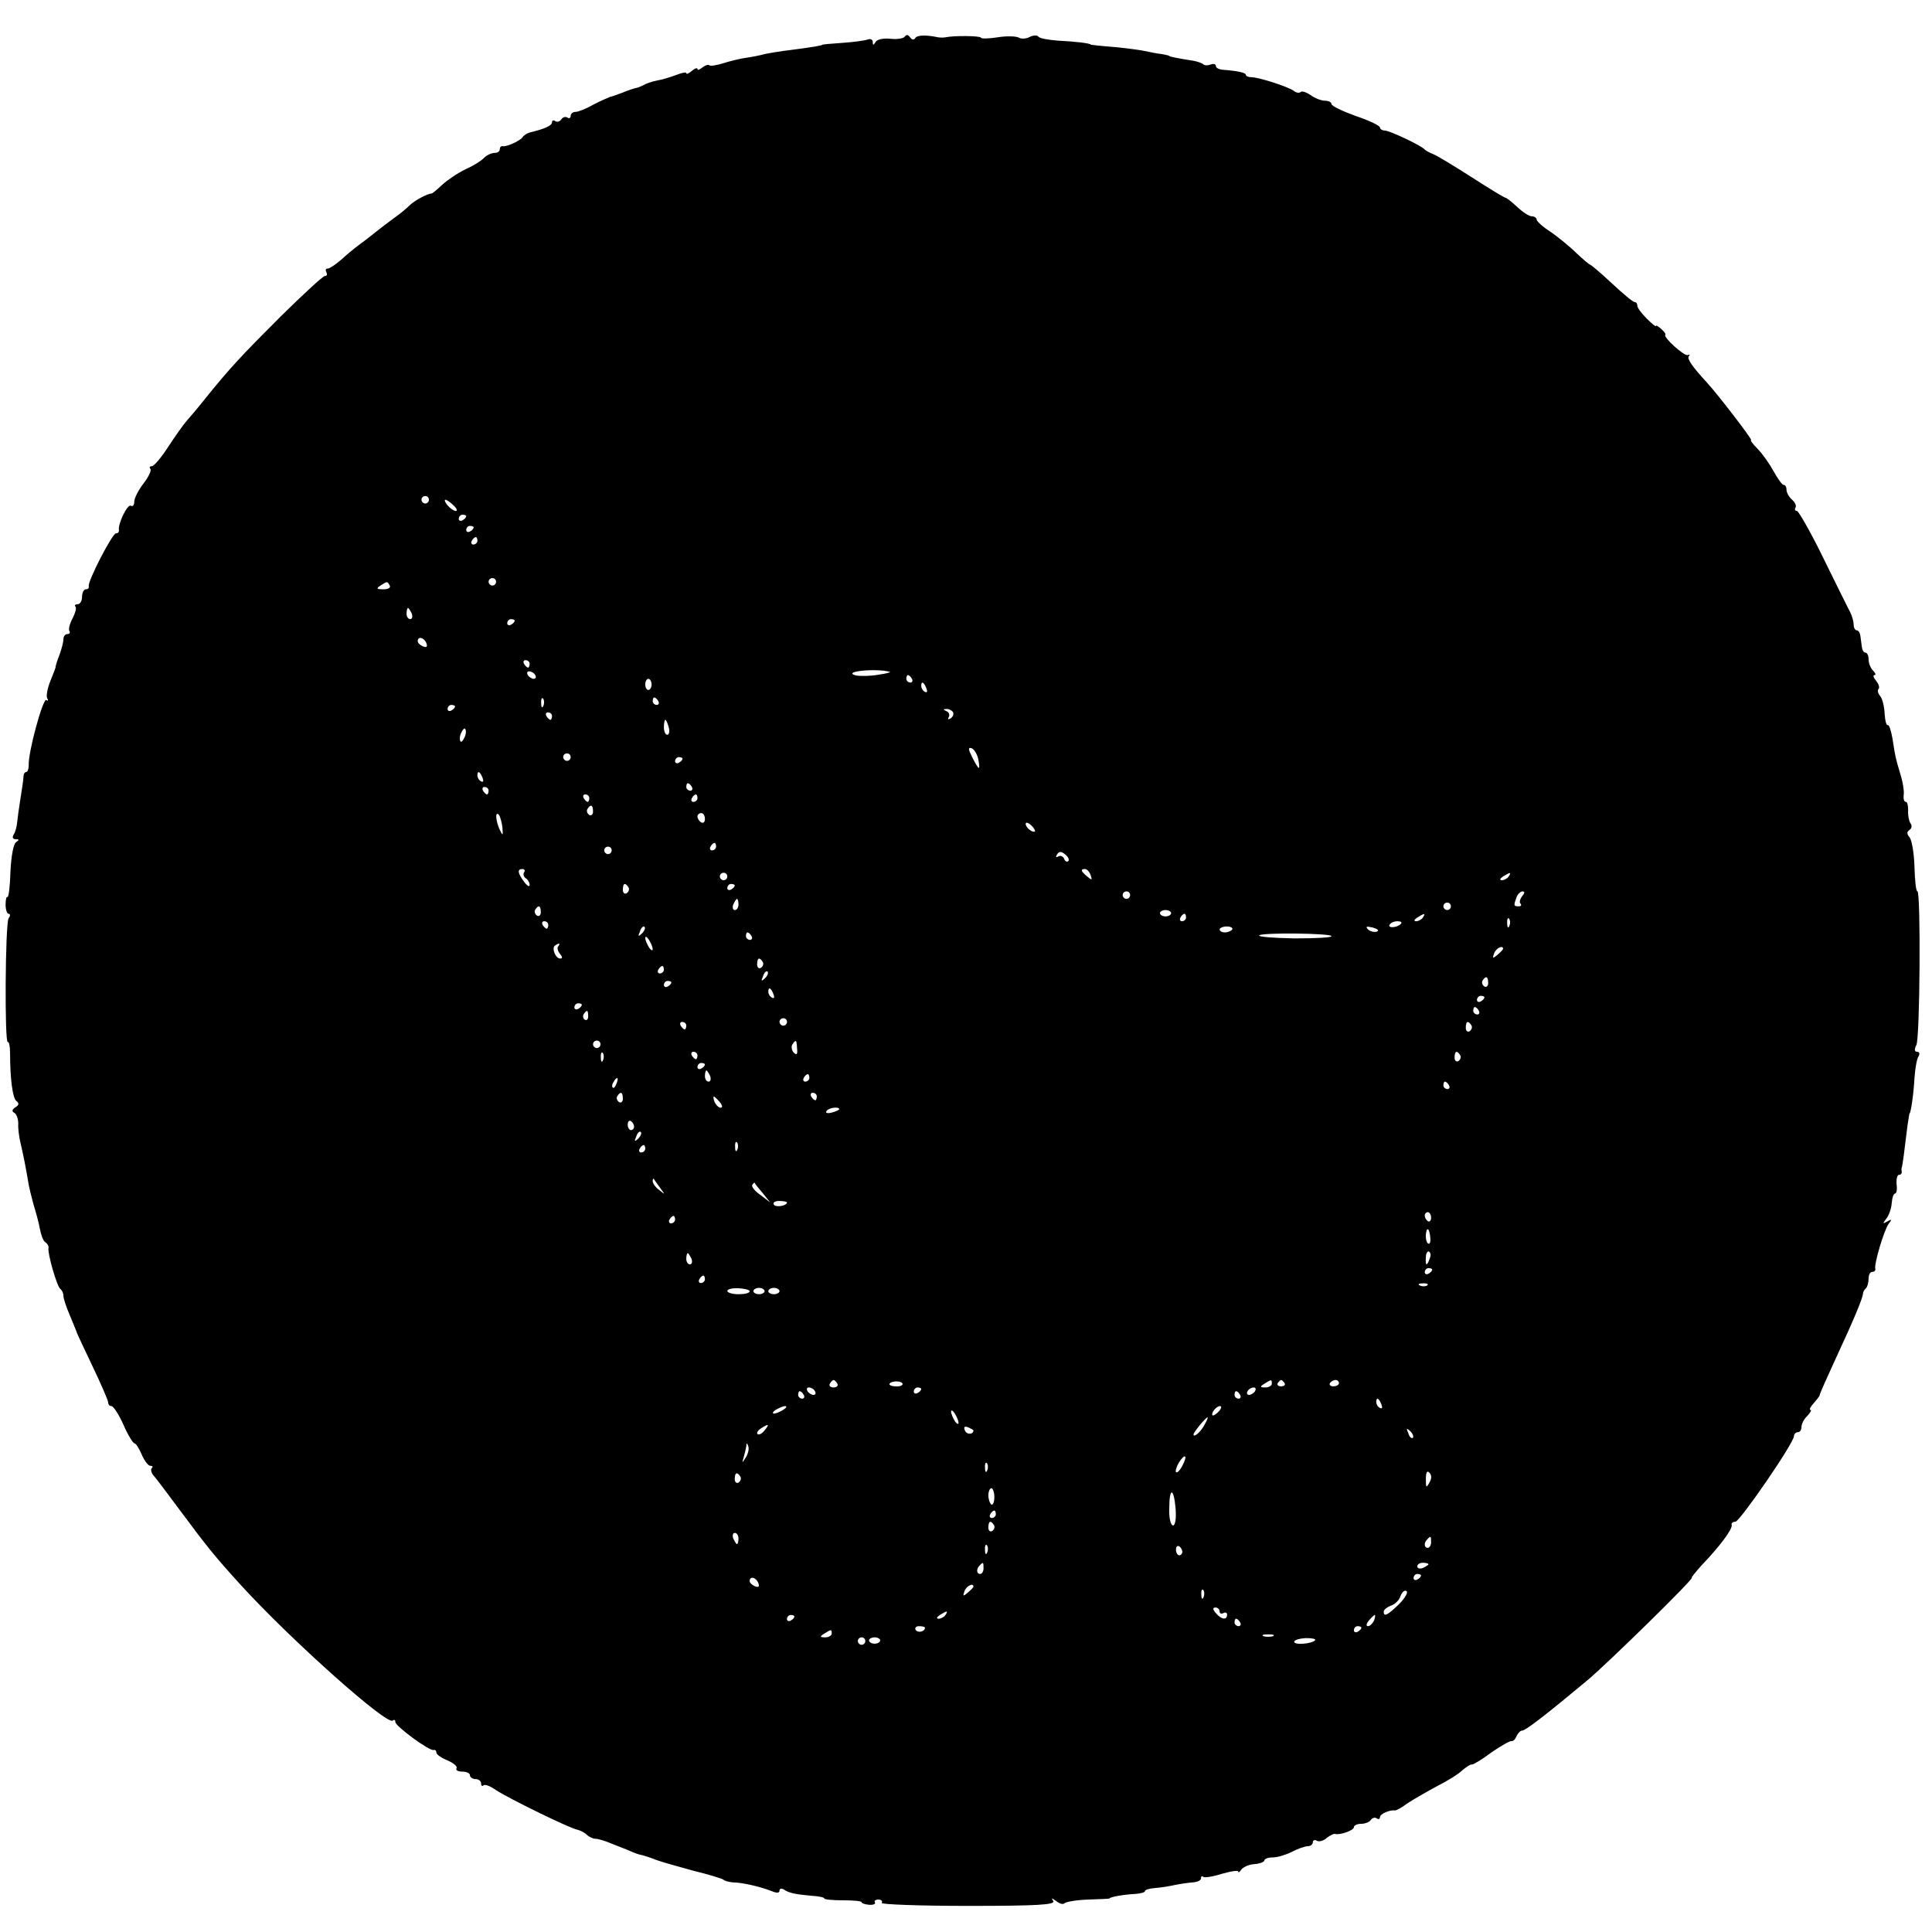
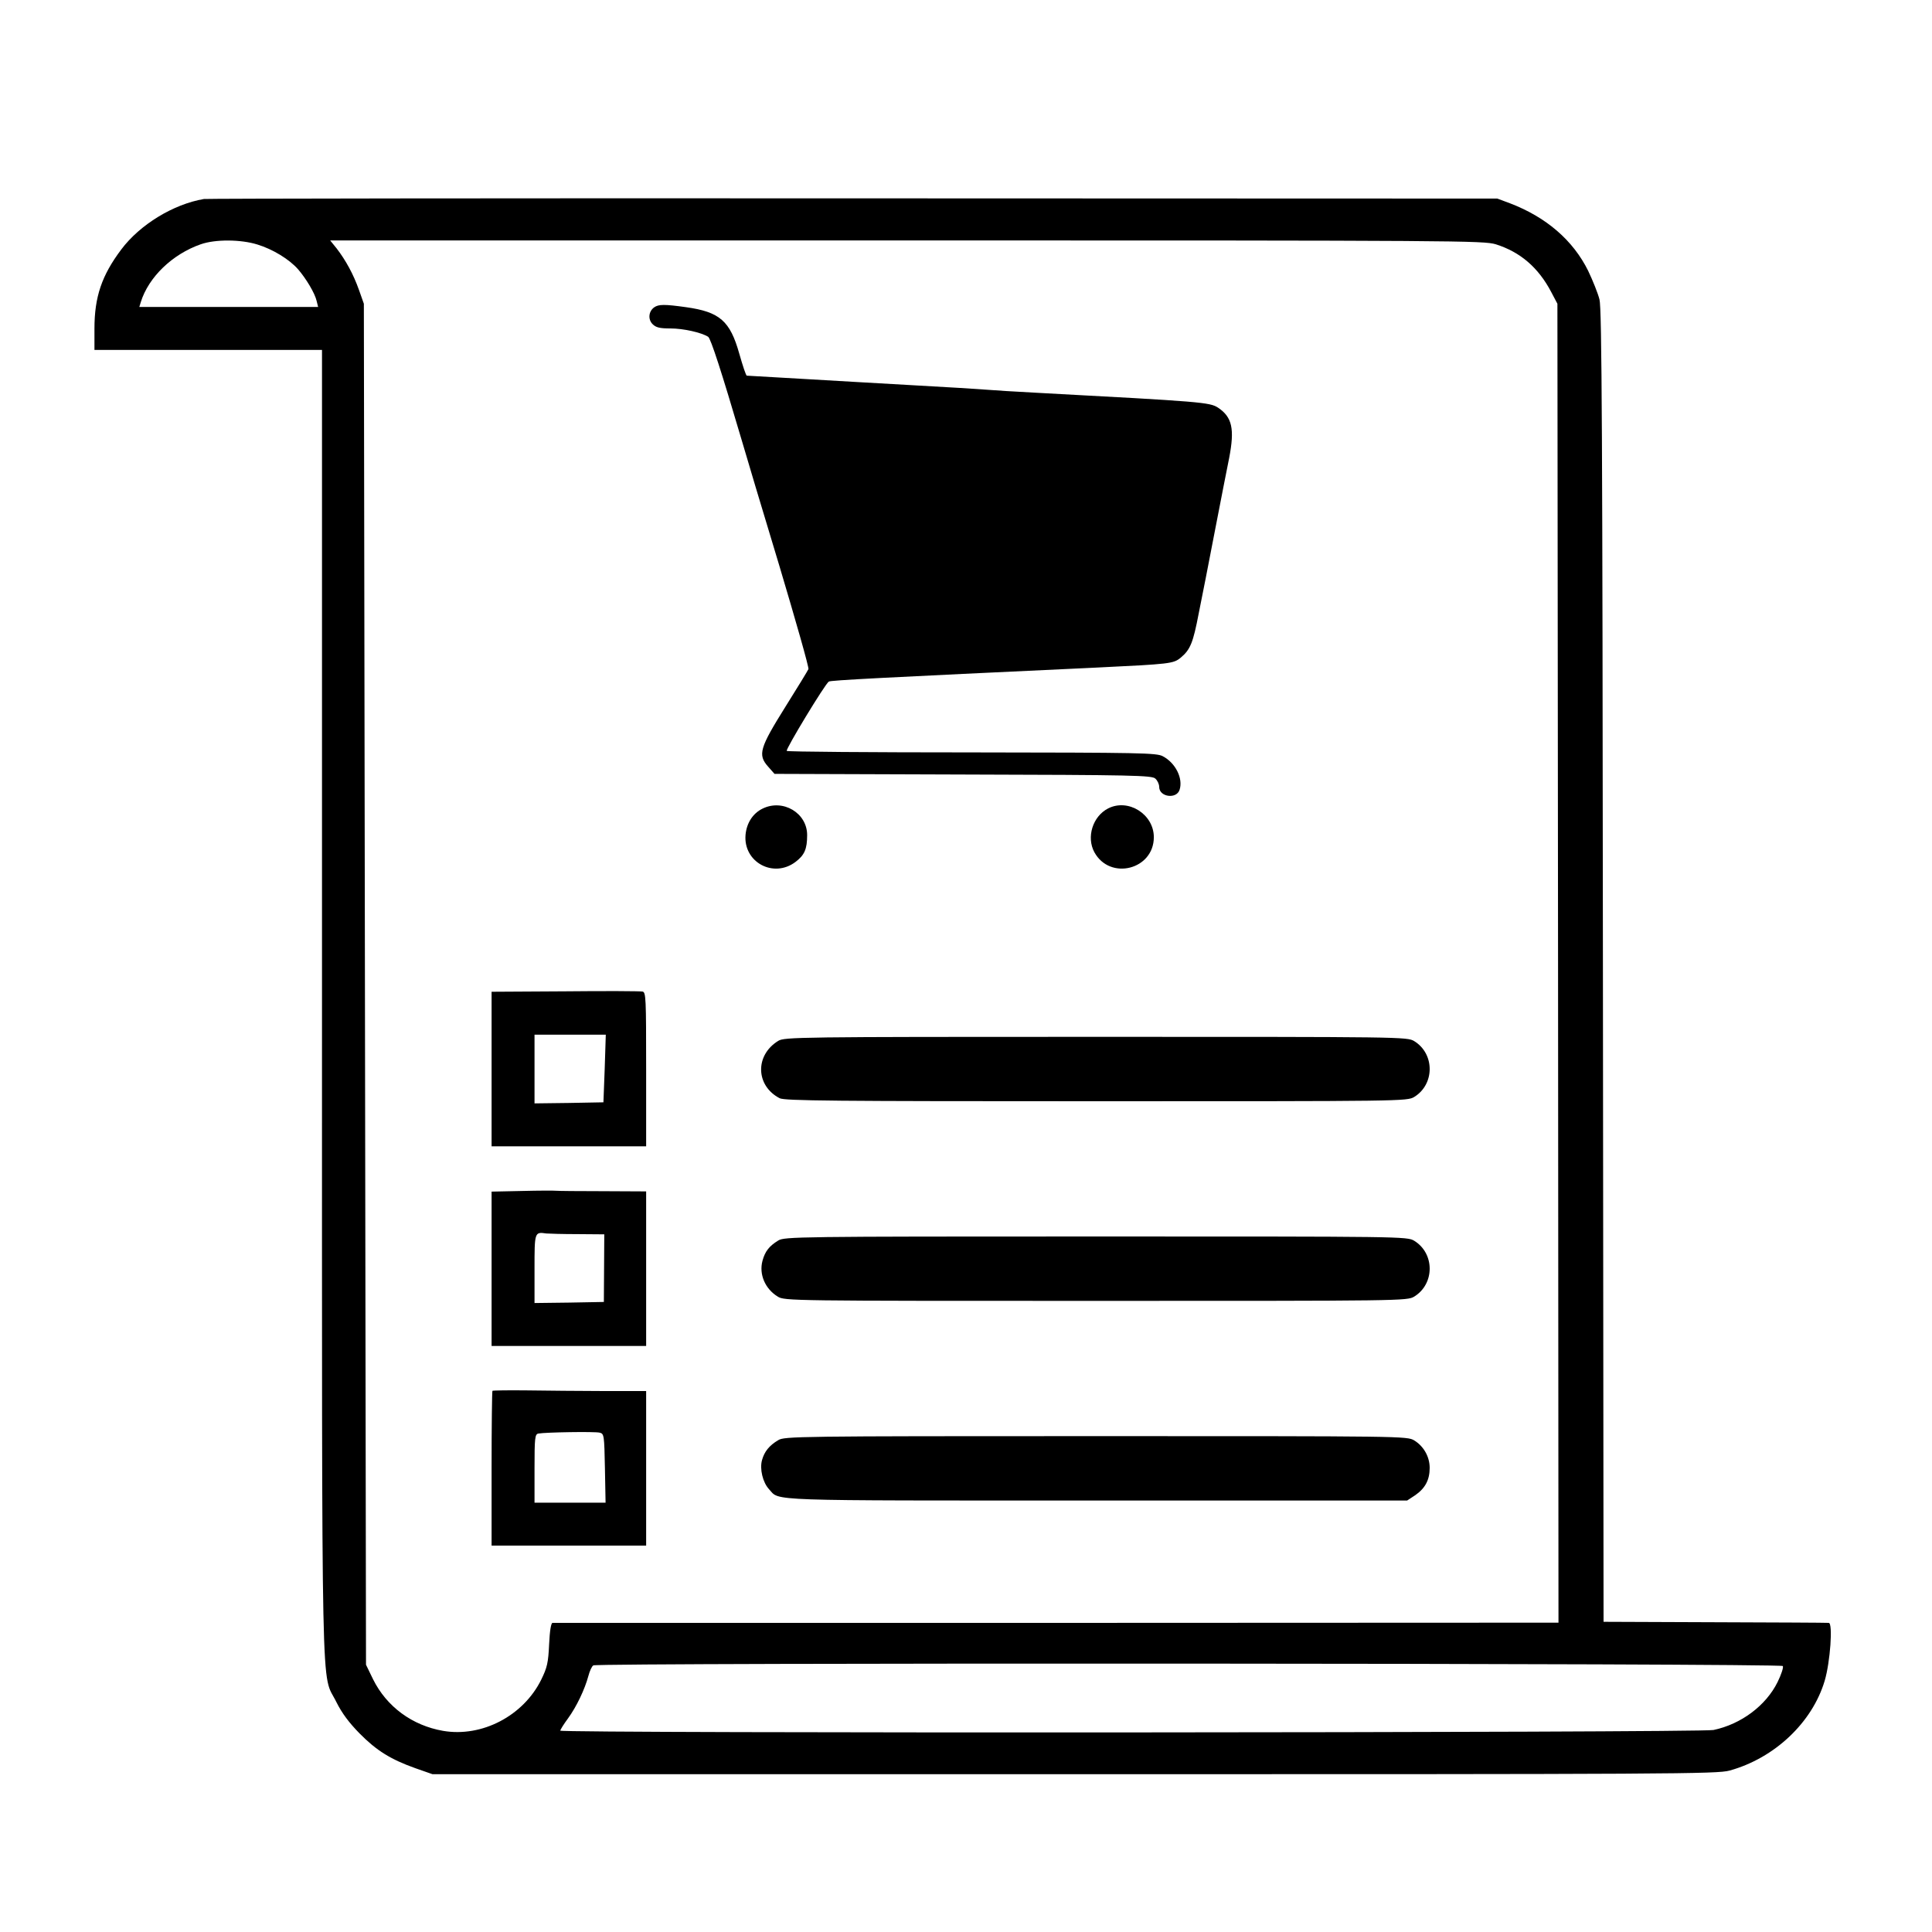
- <svg xmlns="http://www.w3.org/2000/svg" version="1.0" width="518pt" height="518pt" viewBox="0 0 518 518" preserveAspectRatio="xMidYMid meet">
-   <g transform="translate(0,518) scale(0.1,-0.1)" fill="#000000" stroke="none">
-     <path d="M2426 5082 c-3 -5 -20 -8 -38 -6 -18 2 -35 -1 -40 -8 -6 -10 -8 -10 -8 -1 0 7 -6 10 -14 7 -8 -3 -39 -7 -68 -9 -29 -2 -53 -4 -53 -5 0 -2 -30 -7 -85 -14 -25 -3 -56 -8 -70 -11 -14 -4 -36 -8 -50 -10 -14 -2 -40 -8 -59 -14 -19 -6 -37 -9 -39 -6 -3 3 -11 0 -19 -6 -7 -6 -13 -8 -13 -4 0 4 -7 2 -15 -5 -8 -7 -15 -10 -15 -6 0 3 -12 1 -27 -5 -16 -6 -39 -13 -52 -15 -14 -3 -29 -8 -35 -12 -6 -3 -15 -7 -21 -8 -5 -1 -21 -6 -35 -12 -14 -5 -29 -11 -35 -12 -5 -2 -26 -11 -45 -21 -19 -11 -40 -19 -47 -19 -7 0 -13 -5 -13 -11 0 -5 -4 -8 -9 -4 -5 3 -12 1 -16 -5 -4 -6 -11 -8 -16 -5 -5 4 -9 2 -9 -3 0 -9 -21 -18 -59 -27 -8 -2 -17 -8 -20 -13 -7 -10 -43 -26 -53 -24 -5 1 -8 -3 -8 -8 0 -6 -6 -10 -14 -10 -8 0 -21 -6 -28 -13 -7 -8 -30 -22 -50 -31 -21 -10 -49 -29 -63 -42 -14 -13 -26 -23 -28 -23 -8 1 -43 -17 -57 -30 -9 -9 -28 -25 -44 -36 -15 -11 -36 -27 -46 -35 -10 -8 -30 -24 -44 -34 -15 -11 -38 -30 -52 -43 -14 -12 -30 -23 -35 -23 -6 0 -7 -4 -4 -10 3 -5 2 -10 -4 -10 -5 0 -58 -49 -118 -108 -107 -107 -136 -138 -203 -221 -19 -24 -42 -51 -50 -60 -8 -9 -30 -40 -49 -69 -18 -28 -38 -52 -44 -52 -6 0 -7 -3 -4 -7 4 -3 -4 -21 -18 -39 -14 -18 -25 -40 -25 -49 0 -9 -4 -14 -9 -11 -9 6 -36 -50 -32 -66 0 -5 -3 -8 -8 -8 -10 0 -77 -130 -73 -142 1 -5 -2 -8 -8 -8 -5 0 -10 -9 -10 -20 0 -11 -5 -20 -12 -20 -6 0 -9 -3 -6 -6 4 -3 0 -17 -7 -31 -8 -15 -12 -30 -9 -35 3 -4 0 -8 -5 -8 -6 0 -11 -6 -11 -14 0 -8 -5 -27 -11 -43 -6 -15 -10 -29 -10 -31 1 -1 -6 -18 -14 -38 -8 -20 -12 -41 -8 -47 3 -5 2 -7 -3 -4 -9 5 -49 -141 -47 -175 0 -10 -3 -18 -7 -18 -4 0 -7 -6 -7 -12 0 -7 -4 -33 -8 -58 -4 -25 -8 -54 -9 -65 -1 -11 -5 -26 -9 -32 -5 -8 -3 -13 5 -13 10 0 10 -2 1 -8 -7 -5 -13 -37 -15 -79 -1 -39 -5 -70 -8 -68 -3 2 -5 -8 -5 -21 0 -13 4 -24 8 -24 5 0 5 -6 0 -12 -9 -15 -11 -338 -2 -332 3 2 6 -11 6 -29 0 -70 7 -122 17 -129 8 -6 7 -11 -3 -17 -9 -6 -10 -11 -2 -15 6 -4 10 -17 10 -29 -1 -12 2 -33 5 -47 8 -34 15 -69 21 -105 2 -16 10 -46 15 -65 6 -19 14 -48 17 -65 3 -16 9 -33 15 -36 5 -3 9 -10 8 -15 -3 -14 23 -105 32 -110 4 -3 8 -11 8 -18 0 -8 8 -31 17 -52 9 -22 17 -41 18 -44 0 -3 20 -44 43 -93 23 -48 42 -92 42 -97 0 -6 4 -10 9 -10 5 0 20 -23 32 -50 12 -28 26 -50 30 -50 3 0 12 -13 19 -30 7 -16 17 -30 23 -30 6 0 8 -3 4 -6 -3 -3 -2 -11 3 -18 6 -6 38 -49 73 -96 72 -97 93 -123 162 -199 135 -148 394 -379 408 -364 4 3 7 2 7 -4 0 -11 92 -79 103 -75 4 1 7 -2 7 -7 0 -5 13 -14 30 -21 16 -7 27 -16 24 -21 -3 -5 4 -9 15 -9 12 0 21 -4 21 -10 0 -5 7 -10 15 -10 8 0 15 -5 15 -12 0 -6 3 -8 6 -5 4 4 19 -2 33 -12 31 -21 200 -104 220 -107 7 -2 18 -7 24 -13 6 -6 17 -11 23 -11 7 0 25 -5 41 -12 15 -6 30 -12 33 -13 3 -1 13 -5 22 -9 9 -4 22 -9 30 -10 7 -2 24 -7 38 -13 14 -5 59 -18 100 -29 41 -10 77 -21 80 -24 3 -3 14 -6 25 -7 24 0 72 -11 103 -23 14 -6 22 -6 22 1 0 6 6 7 13 2 14 -9 31 -12 74 -16 18 -1 33 -4 33 -7 0 -3 23 -5 50 -5 28 0 50 -2 50 -5 0 -3 9 -6 20 -7 11 -1 18 2 16 6 -3 4 1 8 9 8 8 0 12 -4 9 -9 -3 -4 101 -8 231 -8 186 0 235 3 229 13 -6 9 -5 9 8 0 8 -7 18 -10 22 -6 4 4 33 9 64 10 31 1 57 2 57 3 0 4 42 11 68 12 15 1 27 4 27 8 0 3 12 7 28 8 15 1 38 5 52 8 14 3 35 6 48 7 12 1 22 5 22 11 0 5 2 7 6 4 3 -3 25 0 50 8 24 7 44 10 44 6 0 -4 4 -1 8 5 5 7 20 14 35 15 15 1 27 6 27 10 0 4 10 8 23 8 12 0 35 7 51 15 15 8 35 15 42 15 8 0 14 5 14 11 0 5 5 7 10 4 6 -4 18 -1 27 7 9 7 19 12 22 11 12 -4 51 9 51 18 0 5 9 9 19 9 11 0 23 5 26 10 4 6 11 8 16 5 5 -4 9 -2 9 3 0 9 27 20 40 18 3 -1 19 8 35 20 17 11 52 31 78 45 26 13 57 32 67 42 11 9 22 17 26 16 3 -1 27 13 52 32 26 18 51 32 55 31 4 -1 10 5 13 13 4 8 10 15 15 15 9 0 60 39 174 134 52 43 290 276 281 276 -2 0 10 15 27 34 49 51 82 96 80 107 -2 5 3 9 10 9 12 1 157 211 157 230 0 5 5 10 10 10 6 0 10 6 10 14 0 8 7 22 16 30 8 9 12 16 8 16 -4 0 0 8 9 18 8 9 16 19 16 22 0 3 20 48 44 100 47 101 72 161 72 172 0 3 3 10 8 14 4 4 7 16 7 26 0 10 4 18 10 18 5 0 9 3 8 8 -4 12 24 106 36 121 9 12 8 13 -4 6 -12 -7 -13 -6 -3 7 7 8 14 27 15 42 1 14 5 26 9 26 4 0 6 11 4 25 -1 14 2 25 6 25 5 0 8 3 8 8 -1 4 -1 9 0 12 2 5 7 43 15 110 3 19 5 35 6 35 3 0 11 53 13 95 2 25 6 51 11 58 4 7 2 12 -4 12 -7 0 -8 6 -2 18 10 18 12 412 3 412 -4 0 -7 30 -8 66 -1 36 -7 71 -13 79 -8 9 -8 15 0 20 6 4 7 12 2 18 -4 7 -7 22 -6 35 0 12 -2 22 -6 22 -5 0 -7 8 -6 18 2 9 -2 35 -9 57 -14 47 -13 45 -21 95 -4 22 -9 38 -13 36 -3 -2 -7 12 -8 31 -1 19 -6 40 -12 47 -6 7 -8 16 -4 19 3 4 0 13 -7 22 -7 8 -9 15 -4 15 4 0 3 5 -4 12 -7 7 -12 20 -12 30 0 10 -4 18 -8 18 -5 0 -9 7 -10 15 -1 8 -3 22 -4 30 -1 8 -5 15 -10 15 -4 0 -8 7 -8 15 0 8 -4 23 -9 33 -5 9 -37 74 -72 145 -34 70 -67 127 -71 127 -5 0 -7 4 -4 9 3 5 -1 14 -9 21 -8 7 -15 19 -15 26 0 8 -3 14 -8 14 -4 0 -16 17 -27 37 -11 20 -30 47 -43 60 -13 13 -20 23 -17 23 5 0 -91 125 -120 156 -37 40 -53 63 -47 69 4 4 2 5 -3 3 -10 -3 -66 48 -60 54 2 2 -3 9 -11 16 -8 7 -14 11 -14 8 0 -3 -11 6 -25 20 -14 14 -25 29 -25 34 0 6 -3 10 -7 10 -5 0 -32 23 -61 50 -30 28 -56 50 -58 50 -2 0 -19 14 -37 31 -17 17 -49 43 -69 57 -21 13 -38 29 -38 33 0 5 -6 9 -13 9 -7 0 -24 11 -39 25 -15 14 -29 25 -32 25 -3 0 -44 25 -92 56 -47 30 -93 58 -102 61 -10 4 -19 9 -22 12 -9 11 -95 51 -107 51 -7 0 -13 4 -13 8 0 5 -29 19 -65 31 -36 13 -65 27 -65 32 0 5 -8 9 -18 9 -10 0 -27 7 -38 15 -12 8 -24 12 -27 8 -4 -3 -12 -2 -19 4 -16 11 -93 36 -113 36 -8 0 -15 3 -15 7 0 5 -22 10 -62 13 -10 1 -18 5 -18 10 0 5 -6 7 -14 4 -8 -3 -17 -3 -20 1 -4 3 -15 7 -26 9 -38 6 -65 11 -65 13 0 1 -9 3 -20 5 -11 1 -36 6 -55 10 -19 3 -57 8 -85 10 -27 2 -50 5 -50 5 0 4 -45 9 -88 11 -26 2 -50 6 -53 11 -3 4 -13 4 -23 -1 -9 -5 -23 -6 -29 -2 -7 4 -33 5 -57 1 -25 -4 -45 -4 -45 -1 0 5 -72 6 -95 1 -5 -1 -14 -1 -20 0 -33 7 -56 6 -61 -2 -4 -6 -9 -5 -14 2 -5 7 -10 8 -14 2z m-1276 -1242 c0 -5 -4 -10 -10 -10 -5 0 -10 5 -10 10 0 6 5 10 10 10 6 0 10 -4 10 -10z m66 -15 c9 -8 11 -15 6 -15 -5 0 -15 7 -22 15 -7 8 -9 15 -6 15 4 0 14 -7 22 -15z m34 -29 c0 -3 -4 -8 -10 -11 -5 -3 -10 -1 -10 4 0 6 5 11 10 11 6 0 10 -2 10 -4z m20 -30 c0 -3 -4 -8 -10 -11 -5 -3 -10 -1 -10 4 0 6 5 11 10 11 6 0 10 -2 10 -4z m10 -36 c0 -5 -5 -10 -11 -10 -5 0 -7 5 -4 10 3 6 8 10 11 10 2 0 4 -4 4 -10z m50 -110 c0 -5 -4 -10 -10 -10 -5 0 -10 5 -10 10 0 6 5 10 10 10 6 0 10 -4 10 -10z m-285 -10 c3 -6 -4 -10 -17 -10 -18 0 -20 2 -8 10 19 12 18 12 25 0z m59 -75 c3 -8 1 -15 -4 -15 -6 0 -10 7 -10 15 0 8 2 15 4 15 2 0 6 -7 10 -15z m276 -19 c0 -3 -4 -8 -10 -11 -5 -3 -10 -1 -10 4 0 6 5 11 10 11 6 0 10 -2 10 -4z m-237 -60 c4 -10 1 -13 -9 -9 -7 3 -14 9 -14 14 0 14 17 10 23 -5z m277 -56 c0 -5 -2 -10 -4 -10 -3 0 -8 5 -11 10 -3 6 -1 10 4 10 6 0 11 -4 11 -10z m965 -21 c6 -1 -8 -5 -30 -8 -22 -4 -49 -4 -60 -2 -39 10 49 20 90 10z m-950 -9 c3 -5 2 -10 -4 -10 -5 0 -13 5 -16 10 -3 6 -2 10 4 10 5 0 13 -4 16 -10z m1010 -10 c3 -5 1 -10 -4 -10 -6 0 -11 5 -11 10 0 6 2 10 4 10 3 0 8 -4 11 -10z m-698 -15 c0 -8 -4 -15 -9 -15 -4 0 -8 7 -8 15 0 8 4 15 8 15 5 0 9 -7 9 -15z m737 -11 c3 -8 2 -12 -4 -9 -6 3 -10 10 -10 16 0 14 7 11 14 -7z m-1027 -46 c-3 -8 -6 -5 -6 6 -1 11 2 17 5 13 3 -3 4 -12 1 -19z m308 12 c3 -5 1 -10 -4 -10 -6 0 -11 5 -11 10 0 6 2 10 4 10 3 0 8 -4 11 -10z m-545 -14 c0 -3 -4 -8 -10 -11 -5 -3 -10 -1 -10 4 0 6 5 11 10 11 6 0 10 -2 10 -4z m1335 -15 c3 -5 0 -13 -6 -17 -7 -4 -9 -3 -5 4 3 5 0 13 -6 15 -9 4 -10 6 -1 6 6 1 14 -3 18 -8z m-1075 -11 c0 -5 -2 -10 -4 -10 -3 0 -8 5 -11 10 -3 6 -1 10 4 10 6 0 11 -4 11 -10z m313 -30 c3 -11 1 -20 -4 -20 -5 0 -9 9 -9 20 0 11 2 20 4 20 2 0 6 -9 9 -20z m-547 -26 c-4 -9 -9 -15 -11 -12 -3 3 -3 13 1 22 4 9 9 15 11 12 3 -3 3 -13 -1 -22z m1377 -60 c6 -32 2 -30 -16 5 -11 22 -12 28 -2 25 7 -3 15 -16 18 -30z m-1093 6 c0 -5 -4 -10 -10 -10 -5 0 -10 5 -10 10 0 6 5 10 10 10 6 0 10 -4 10 -10z m300 -4 c0 -3 -4 -8 -10 -11 -5 -3 -10 -1 -10 4 0 6 5 11 10 11 6 0 10 -2 10 -4z m-536 -52 c3 -8 2 -12 -4 -9 -6 3 -10 10 -10 16 0 14 7 11 14 -7z m561 -24 c3 -5 1 -10 -4 -10 -6 0 -11 5 -11 10 0 6 2 10 4 10 3 0 8 -4 11 -10z m-545 -10 c0 -5 -2 -10 -4 -10 -3 0 -8 5 -11 10 -3 6 -1 10 4 10 6 0 11 -4 11 -10z m270 -20 c0 -5 -2 -10 -4 -10 -3 0 -8 5 -11 10 -3 6 -1 10 4 10 6 0 11 -4 11 -10z m290 0 c0 -5 -5 -10 -11 -10 -5 0 -7 5 -4 10 3 6 8 10 11 10 2 0 4 -4 4 -10z m-280 -36 c0 -8 -5 -12 -10 -9 -6 4 -8 11 -5 16 9 14 15 11 15 -7z m-243 -42 c2 -23 1 -24 -7 -7 -11 24 -13 51 -3 41 4 -4 8 -19 10 -34z m543 22 c0 -8 -4 -12 -10 -9 -5 3 -10 10 -10 16 0 5 5 9 10 9 6 0 10 -7 10 -16z m885 -33 c-6 -5 -25 10 -25 20 0 5 6 4 14 -3 8 -7 12 -15 11 -17z m-855 -41 c0 -5 -5 -10 -11 -10 -5 0 -7 5 -4 10 3 6 8 10 11 10 2 0 4 -4 4 -10z m-280 -10 c0 -5 -4 -10 -10 -10 -5 0 -10 5 -10 10 0 6 5 10 10 10 6 0 10 -4 10 -10z m1224 -29 c-4 -3 -9 0 -11 7 -3 6 -10 9 -15 6 -7 -4 -8 -2 -4 5 6 9 11 9 22 0 8 -6 12 -15 8 -18z m-1459 -30 c-3 -5 -1 -12 5 -16 5 -3 10 -11 10 -18 0 -6 -7 -2 -15 9 -17 23 -19 34 -4 34 5 0 8 -4 4 -9z m1519 -7 c5 -14 4 -15 -9 -4 -17 14 -19 20 -6 20 5 0 12 -7 15 -16z m-974 -4 c0 -5 -4 -10 -10 -10 -5 0 -10 5 -10 10 0 6 5 10 10 10 6 0 10 -4 10 -10z m2095 0 c-3 -5 -12 -10 -18 -10 -7 0 -6 4 3 10 19 12 23 12 15 0z m-2360 -29 c3 -5 1 -12 -5 -16 -5 -3 -10 1 -10 9 0 18 6 21 15 7z m285 5 c0 -3 -4 -8 -10 -11 -5 -3 -10 -1 -10 4 0 6 5 11 10 11 6 0 10 -2 10 -4z m1060 -26 c0 -5 -4 -10 -10 -10 -5 0 -10 5 -10 10 0 6 5 10 10 10 6 0 10 -4 10 -10z m1051 -3 c-6 -8 -8 -17 -4 -20 3 -4 1 -7 -5 -7 -14 0 -14 2 -6 24 3 9 11 16 16 16 7 0 6 -5 -1 -13z m-2101 -22 c0 -8 -4 -15 -10 -15 -5 0 -7 7 -4 15 4 8 8 15 10 15 2 0 4 -7 4 -15z m1910 -5 c0 -5 -4 -10 -10 -10 -5 0 -10 5 -10 10 0 6 5 10 10 10 6 0 10 -4 10 -10z m-2440 -16 c0 -8 -5 -12 -10 -9 -6 4 -8 11 -5 16 9 14 15 11 15 -7z m1690 -2 c0 -5 -7 -9 -15 -9 -8 0 -15 4 -15 9 0 4 7 8 15 8 8 0 15 -4 15 -8z m40 -12 c0 -5 -5 -10 -11 -10 -5 0 -7 5 -4 10 3 6 8 10 11 10 2 0 4 -4 4 -10z m635 0 c-3 -5 -12 -10 -18 -10 -7 0 -6 4 3 10 19 12 23 12 15 0z m232 -22 c-3 -8 -6 -5 -6 6 -1 11 2 17 5 13 3 -3 4 -12 1 -19z m-2577 2 c0 -5 -2 -10 -4 -10 -3 0 -8 5 -11 10 -3 6 -1 10 4 10 6 0 11 -4 11 -10z m2286 3 c-10 -11 -37 -12 -30 -2 3 5 12 9 21 9 9 0 13 -3 9 -7z m-2035 -26 c-10 -9 -11 -8 -5 6 3 10 9 15 12 12 3 -3 0 -11 -7 -18z m1583 11 c-3 -4 -12 -8 -20 -8 -8 0 -14 4 -14 8 0 4 9 8 19 8 11 0 17 -4 15 -8z m387 -6 c-7 -2 -18 1 -23 6 -8 8 -4 9 13 5 13 -4 18 -8 10 -11z m-1676 -12 c3 -5 1 -10 -4 -10 -6 0 -11 5 -11 10 0 6 2 10 4 10 3 0 8 -4 11 -10z m1555 0 c0 -4 -45 -6 -99 -6 -55 1 -97 4 -95 8 5 8 194 6 194 -2z m-1820 -35 c0 -5 -5 -3 -10 5 -5 8 -10 20 -10 25 0 6 5 3 10 -5 5 -8 10 -19 10 -25z m-253 8 c-4 -3 -2 -12 4 -20 7 -8 8 -13 1 -13 -12 0 -23 26 -15 34 4 3 9 6 11 6 3 0 2 -3 -1 -7z m2533 -7 c0 -2 -7 -9 -15 -16 -13 -11 -14 -10 -9 4 5 14 24 23 24 12z m-1985 -35 c3 -5 1 -12 -5 -16 -5 -3 -10 1 -10 9 0 18 6 21 15 7z m-265 -21 c0 -5 -5 -10 -11 -10 -5 0 -7 5 -4 10 3 6 8 10 11 10 2 0 4 -4 4 -10z m271 -23 c-10 -9 -11 -8 -5 6 3 10 9 15 12 12 3 -3 0 -11 -7 -18z m1939 -13 c0 -8 -5 -12 -10 -9 -6 4 -8 11 -5 16 9 14 15 11 15 -7z m-2190 2 c0 -3 -4 -8 -10 -11 -5 -3 -10 -1 -10 4 0 6 5 11 10 11 6 0 10 -2 10 -4z m274 -32 c3 -8 2 -12 -4 -9 -6 3 -10 10 -10 16 0 14 7 11 14 -7z m1906 -8 c0 -3 -4 -8 -10 -11 -5 -3 -10 -1 -10 4 0 6 5 11 10 11 6 0 10 -2 10 -4z m-2420 -20 c0 -3 -4 -8 -10 -11 -5 -3 -10 -1 -10 4 0 6 5 11 10 11 6 0 10 -2 10 -4z m2405 -16 c3 -5 1 -10 -4 -10 -6 0 -11 5 -11 10 0 6 2 10 4 10 3 0 8 -4 11 -10z m-2388 -15 c0 -8 -4 -12 -9 -9 -5 3 -6 10 -3 15 9 13 12 11 12 -6z m533 -15 c0 -5 -4 -10 -10 -10 -5 0 -10 5 -10 10 0 6 5 10 10 10 6 0 10 -4 10 -10z m-270 -10 c0 -5 -2 -10 -4 -10 -3 0 -8 5 -11 10 -3 6 -1 10 4 10 6 0 11 -4 11 -10z m2105 1 c3 -5 1 -12 -5 -16 -5 -3 -10 1 -10 9 0 18 6 21 15 7z m-2335 -51 c0 -5 -4 -10 -10 -10 -5 0 -10 5 -10 10 0 6 5 10 10 10 6 0 10 -4 10 -10z m527 -11 c2 -16 -1 -19 -9 -11 -5 5 -7 15 -4 21 10 15 12 14 13 -10z m-520 -31 c-3 -8 -6 -5 -6 6 -1 11 2 17 5 13 3 -3 4 -12 1 -19z m253 12 c0 -5 -2 -10 -4 -10 -3 0 -8 5 -11 10 -3 6 -1 10 4 10 6 0 11 -4 11 -10z m2045 1 c3 -5 1 -12 -5 -16 -5 -3 -10 1 -10 9 0 18 6 21 15 7z m-2025 -25 c0 -3 -4 -8 -10 -11 -5 -3 -10 -1 -10 4 0 6 5 11 10 11 6 0 10 -2 10 -4z m14 -31 c3 -8 1 -15 -4 -15 -6 0 -10 7 -10 15 0 8 2 15 4 15 2 0 6 -7 10 -15z m266 -5 c0 -5 -5 -10 -11 -10 -5 0 -7 5 -4 10 3 6 8 10 11 10 2 0 4 -4 4 -10z m-517 -15 c-3 -9 -8 -14 -10 -11 -3 3 -2 9 2 15 9 16 15 13 8 -4z m2232 -5 c3 -5 1 -10 -4 -10 -6 0 -11 5 -11 10 0 6 2 10 4 10 3 0 8 -4 11 -10z m-2215 -36 c0 -8 -5 -12 -10 -9 -6 4 -8 11 -5 16 9 14 15 11 15 -7z m520 6 c0 -5 -2 -10 -4 -10 -3 0 -8 5 -11 10 -3 6 -1 10 4 10 6 0 11 -4 11 -10z m-260 -15 c7 -9 8 -15 2 -15 -5 0 -12 7 -16 15 -3 8 -4 15 -2 15 2 0 9 -7 16 -15z m320 -19 c0 -2 -9 -6 -20 -9 -11 -3 -18 -1 -14 4 5 9 34 13 34 5z m-550 -47 c0 -5 -4 -9 -8 -9 -5 0 -9 7 -9 15 0 8 4 12 9 9 4 -3 8 -9 8 -15z m11 -32 c-10 -9 -11 -8 -5 6 3 10 9 15 12 12 3 -3 0 -11 -7 -18z m266 -29 c-3 -8 -6 -5 -6 6 -1 11 2 17 5 13 3 -3 4 -12 1 -19z m-247 2 c0 -5 -5 -10 -11 -10 -5 0 -7 5 -4 10 3 6 8 10 11 10 2 0 4 -4 4 -10z m40 -105 c14 -19 14 -19 -2 -6 -10 7 -18 18 -18 24 0 6 1 8 3 6 1 -2 9 -13 17 -24z m275 -14 l20 -25 -26 20 c-15 10 -25 23 -22 27 3 5 6 7 7 5 0 -2 10 -14 21 -27z m65 -25 c0 -9 -30 -14 -35 -6 -4 6 3 10 14 10 12 0 21 -2 21 -4z m1727 -41 c0 -8 -4 -12 -9 -9 -4 3 -8 9 -8 15 0 5 4 9 8 9 5 0 9 -7 9 -15z m-2027 -5 c0 -5 -5 -10 -11 -10 -5 0 -7 5 -4 10 3 6 8 10 11 10 2 0 4 -4 4 -10z m2025 -50 c1 -10 -2 -17 -6 -14 -4 2 -7 13 -6 24 2 23 10 17 12 -10z m-2 -55 c-7 -21 -12 -19 -10 4 0 11 5 18 9 15 4 -3 5 -11 1 -19z m-1979 0 c3 -8 1 -15 -4 -15 -6 0 -10 7 -10 15 0 8 2 15 4 15 2 0 6 -7 10 -15z m1986 -29 c0 -3 -4 -8 -10 -11 -5 -3 -10 -1 -10 4 0 6 5 11 10 11 6 0 10 -2 10 -4z m-1950 -26 c0 -5 -5 -10 -11 -10 -5 0 -7 5 -4 10 3 6 8 10 11 10 2 0 4 -4 4 -10z m1937 -16 c-3 -3 -12 -4 -19 -1 -8 3 -5 6 6 6 11 1 17 -2 13 -5z m-1817 -16 c0 -5 -13 -8 -30 -8 -16 0 -30 4 -30 9 0 4 13 8 30 7 16 -1 30 -4 30 -8z m40 0 c0 -4 -7 -8 -15 -8 -8 0 -15 4 -15 8 0 5 7 9 15 9 8 0 15 -4 15 -9z m40 0 c0 -4 -7 -8 -15 -8 -8 0 -15 4 -15 8 0 5 7 9 15 9 8 0 15 -4 15 -9z m155 -248 c3 -5 -1 -10 -10 -10 -9 0 -13 5 -10 10 3 6 8 10 10 10 2 0 7 -4 10 -10z m175 -1 c0 -4 -9 -7 -19 -6 -11 0 -18 4 -16 7 6 9 35 8 35 -1z m990 1 c0 -5 -8 -10 -17 -10 -15 0 -16 2 -3 10 19 12 20 12 20 0z m34 2 c3 -5 -1 -9 -9 -9 -8 0 -12 4 -9 9 3 4 7 8 9 8 2 0 6 -4 9 -8z m146 0 c0 -5 -7 -9 -15 -9 -8 0 -12 4 -9 9 3 4 9 8 15 8 5 0 9 -4 9 -8z m-1405 -22 c3 -5 2 -10 -4 -10 -5 0 -13 5 -16 10 -3 6 -2 10 4 10 5 0 13 -4 16 -10z m285 6 c0 -3 -4 -8 -10 -11 -5 -3 -10 -1 -10 4 0 6 5 11 10 11 6 0 10 -2 10 -4z m895 -6 c-3 -5 -11 -10 -16 -10 -6 0 -7 5 -4 10 3 6 11 10 16 10 6 0 7 -4 4 -10z m-1210 -10 c3 -5 1 -10 -4 -10 -6 0 -11 5 -11 10 0 6 2 10 4 10 3 0 8 -4 11 -10z m1170 0 c3 -5 1 -10 -4 -10 -6 0 -11 5 -11 10 0 6 2 10 4 10 3 0 8 -4 11 -10z m379 -26 c3 -8 2 -12 -4 -9 -6 3 -10 10 -10 16 0 14 7 11 14 -7z m-1604 -14 c-8 -5 -19 -10 -25 -10 -5 0 -3 5 5 10 8 5 20 10 25 10 6 0 3 -5 -5 -10z m1168 -4 c-7 -8 -15 -12 -17 -11 -5 6 10 25 20 25 5 0 4 -6 -3 -14z m-698 -31 c0 -5 -5 -3 -10 5 -5 8 -10 20 -10 25 0 6 5 3 10 -5 5 -8 10 -19 10 -25z m660 -4 c-10 -20 -30 -37 -30 -27 0 6 33 46 38 46 1 0 -2 -9 -8 -19z m-1180 -16 c-7 -9 -15 -13 -19 -10 -3 3 1 10 9 15 21 14 24 12 10 -5z m560 0 c0 -12 -19 -12 -23 0 -4 9 -1 12 9 8 7 -3 14 -7 14 -8z m1178 -20 c-3 -3 -9 2 -12 12 -6 14 -5 15 5 6 7 -7 10 -15 7 -18z m-1788 -52 c-11 -17 -11 -17 -6 0 3 10 6 24 7 30 0 9 2 9 5 0 3 -7 0 -20 -6 -30z m1170 -23 c-6 -12 -14 -20 -17 -17 -2 3 1 14 8 26 17 26 24 19 9 -9z m-523 -12 c-3 -8 -6 -5 -6 6 -1 11 2 17 5 13 3 -3 4 -12 1 -19z m1185 -34 c-8 -14 -9 -13 -9 10 0 18 3 24 9 18 7 -7 7 -16 0 -28z m-1847 17 c3 -5 1 -12 -5 -16 -5 -3 -10 1 -10 9 0 18 6 21 15 7z m681 -55 c0 -14 -4 -22 -8 -20 -4 3 -8 14 -8 25 0 10 4 19 8 19 4 0 8 -11 8 -24z m486 -31 c2 -27 -1 -45 -7 -45 -6 0 -11 20 -10 45 0 58 12 58 17 0z m-482 -15 c0 -5 -5 -10 -11 -10 -5 0 -7 5 -4 10 3 6 8 10 11 10 2 0 4 -4 4 -10z m-5 -29 c3 -5 1 -12 -5 -16 -5 -3 -10 1 -10 9 0 18 6 21 15 7z m-685 -36 c0 -8 -2 -15 -4 -15 -2 0 -6 7 -10 15 -3 8 -1 15 4 15 6 0 10 -7 10 -15z m1857 -10 c0 -8 -4 -15 -9 -15 -10 0 -11 14 -1 23 9 10 10 9 10 -8z m-1190 -27 c-3 -8 -6 -5 -6 6 -1 11 2 17 5 13 3 -3 4 -12 1 -19z m523 1 c0 -5 -4 -9 -8 -9 -5 0 -9 7 -9 15 0 8 4 12 9 9 4 -3 8 -9 8 -15z m-533 -44 c0 -8 -4 -15 -9 -15 -10 0 -11 14 -1 23 9 10 10 9 10 -8z m1193 11 c0 -2 -7 -6 -15 -10 -8 -3 -15 -1 -15 4 0 6 7 10 15 10 8 0 15 -2 15 -4z m-20 -30 c0 -3 -4 -8 -10 -11 -5 -3 -10 -1 -10 4 0 6 5 11 10 11 6 0 10 -2 10 -4z m-1777 -20 c4 -10 1 -13 -9 -9 -7 3 -14 9 -14 14 0 14 17 10 23 -5z m577 -10 c0 -2 -7 -9 -15 -16 -13 -11 -14 -10 -9 4 5 14 24 23 24 12z m617 -28 c-3 -8 -6 -5 -6 6 -1 11 2 17 5 13 3 -3 4 -12 1 -19z m524 -19 c-31 -30 -41 -35 -41 -20 0 5 9 12 19 16 11 3 23 15 26 26 4 10 11 17 16 13 5 -3 -4 -19 -20 -35z m-481 -20 c0 -5 5 -7 10 -4 6 3 10 1 10 -4 0 -16 -16 -13 -30 4 -9 10 -9 15 -1 15 6 0 11 -5 11 -11z m-735 -9 c-3 -5 -12 -10 -18 -10 -7 0 -6 4 3 10 19 12 23 12 15 0z m-405 -4 c0 -3 -4 -8 -10 -11 -5 -3 -10 -1 -10 4 0 6 5 11 10 11 6 0 10 -2 10 -4z m1554 -11 c-4 -8 -11 -15 -16 -15 -6 0 -5 6 2 15 7 8 14 15 16 15 2 0 1 -7 -2 -15z m-359 -5 c3 -5 1 -10 -4 -10 -6 0 -11 5 -11 10 0 6 2 10 4 10 3 0 8 -4 11 -10z m-845 -14 c0 -11 -19 -15 -25 -6 -3 5 1 10 9 10 9 0 16 -2 16 -4z m1170 0 c0 -3 -4 -8 -10 -11 -5 -3 -10 -1 -10 4 0 6 5 11 10 11 6 0 10 -2 10 -4z m-1420 -16 c0 -5 -8 -10 -17 -10 -15 0 -16 2 -3 10 19 12 20 12 20 0z m1183 -7 c-7 -2 -19 -2 -25 0 -7 3 -2 5 12 5 14 0 19 -2 13 -5z m-1093 -13 c0 -5 -4 -10 -10 -10 -5 0 -10 5 -10 10 0 6 5 10 10 10 6 0 10 -4 10 -10z m40 2 c0 -5 -7 -9 -15 -9 -8 0 -15 4 -15 9 0 4 7 8 15 8 8 0 15 -4 15 -8z m1166 0 c-11 -10 -56 -13 -56 -4 0 5 14 9 31 10 17 0 28 -2 25 -6z" />
+ <svg xmlns="http://www.w3.org/2000/svg" version="1.0" width="900pt" height="900pt" viewBox="0 0 900 900" preserveAspectRatio="xMidYMid meet">
+   <g transform="translate(0,900) scale(0.1,-0.1)" fill="#000000" stroke="none">
+     <path d="M950 8073 c-142 -24 -298 -119 -385 -235 -91 -121 -125 -221 -125 -369 l0 -99 530 0 530 0 0 -3047 c0 -3382 -5 -3104 67 -3252 26 -52 59 -96 108 -146 79 -80 145 -121 260 -162 l80 -28 2990 0 c2798 0 2994 1 3052 17 210 58 385 224 443 418 26 87 39 270 19 270 -8 1 -247 2 -531 3 l-518 2 -3 3055 c-2 2455 -5 3065 -16 3105 -7 28 -31 88 -53 134 -70 141 -194 249 -364 314 l-59 22 -3000 1 c-1650 1 -3011 -1 -3025 -3z m249 -212 c72 -22 149 -69 190 -116 37 -43 78 -111 86 -147 l7 -28 -417 0 -416 0 7 23 c36 116 147 223 279 269 68 24 187 23 264 -1z m5769 1 c114 -36 198 -108 258 -222 l29 -55 3 -3072 2 -3072 -2337 -1 c-1286 0 -2343 0 -2349 0 -7 0 -13 -36 -16 -100 -4 -86 -9 -108 -37 -165 -83 -168 -276 -269 -457 -238 -144 25 -263 113 -326 240 l-33 68 -5 3170 -5 3170 -23 65 c-26 73 -61 137 -104 193 l-30 37 2685 0 c2584 0 2687 -1 2745 -18z m1337 -6623 c4 -6 -7 -39 -24 -74 -54 -110 -170 -197 -299 -224 -61 -13 -5372 -16 -5372 -3 0 4 16 30 36 57 40 55 78 135 95 198 6 23 16 45 23 49 19 13 5534 10 5541 -3z" />
+     <path d="M3047 7568 c-26 -19 -29 -56 -7 -78 16 -16 34 -20 83 -20 60 0 145 -19 176 -39 12 -8 62 -162 156 -481 18 -63 97 -326 175 -584 77 -258 139 -475 136 -483 -3 -7 -51 -86 -107 -175 -120 -192 -130 -224 -81 -279 l30 -34 878 -3 c796 -2 880 -4 896 -19 10 -9 18 -26 18 -39 0 -47 81 -58 95 -13 17 53 -19 125 -78 156 -29 16 -102 17 -889 18 -471 0 -859 3 -863 7 -7 6 179 313 196 323 9 6 239 18 1244 65 349 17 361 18 396 47 44 37 57 69 83 205 14 68 48 242 76 388 28 146 58 297 66 337 26 135 14 190 -52 234 -39 25 -73 28 -839 69 -99 5 -209 12 -245 15 -36 3 -184 12 -330 20 -146 8 -380 22 -520 30 -140 8 -258 15 -261 15 -4 0 -19 46 -35 102 -43 153 -91 195 -248 217 -100 14 -128 14 -149 -1z" />
+     <path d="M3552 5233 c-45 -22 -74 -67 -79 -122 -11 -127 130 -204 233 -126 42 32 54 60 54 125 0 103 -113 170 -208 123z" />
+     <path d="M5162 5234 c-72 -37 -102 -134 -64 -204 73 -133 277 -81 277 70 0 107 -119 182 -213 134z" />
+     <path d="M2633 4382 l-343 -2 0 -360 0 -360 360 0 360 0 0 359 c0 334 -1 359 -17 362 -10 2 -172 3 -360 1z m184 -359 l-6 -158 -160 -3 -161 -2 0 160 0 160 166 0 166 0 -5 -157z" />
+     <path d="M3625 4151 c-109 -67 -105 -209 7 -267 23 -12 251 -14 1475 -14 1427 0 1448 0 1481 20 96 59 96 201 0 260 -33 20 -54 20 -1483 20 -1394 0 -1451 -1 -1480 -19z" />
+     <path d="M2433 3452 l-143 -3 0 -359 0 -360 360 0 360 0 0 360 0 360 -202 1 c-112 0 -210 1 -218 2 -8 1 -79 1 -157 -1z m257 -201 l125 -1 -1 -157 -1 -158 -161 -3 -162 -2 0 159 c0 172 0 173 55 165 11 -1 76 -3 145 -3z" />
+     <path d="M3625 3221 c-42 -26 -61 -50 -73 -94 -17 -63 12 -131 71 -167 31 -20 62 -20 1482 -20 1429 0 1450 0 1483 20 96 59 96 201 0 260 -33 20 -54 20 -1483 20 -1394 0 -1451 -1 -1480 -19z" />
+     <path d="M2294 2521 c-2 -2 -4 -166 -4 -363 l0 -358 360 0 360 0 0 360 0 360 -197 0 c-109 0 -269 2 -356 3 -87 1 -161 0 -163 -2z m500 -195 c20 -5 21 -12 24 -166 l3 -160 -165 0 -166 0 0 159 c0 144 2 160 18 163 33 6 265 10 286 4z" />
+     <path d="M3625 2291 c-42 -25 -64 -53 -75 -92 -12 -41 3 -105 33 -137 51 -55 -39 -52 1524 -52 l1448 0 38 25 c46 32 67 71 67 127 0 52 -28 101 -72 128 -33 20 -54 20 -1483 20 -1394 0 -1451 -1 -1480 -19z" />
  </g>
</svg>
